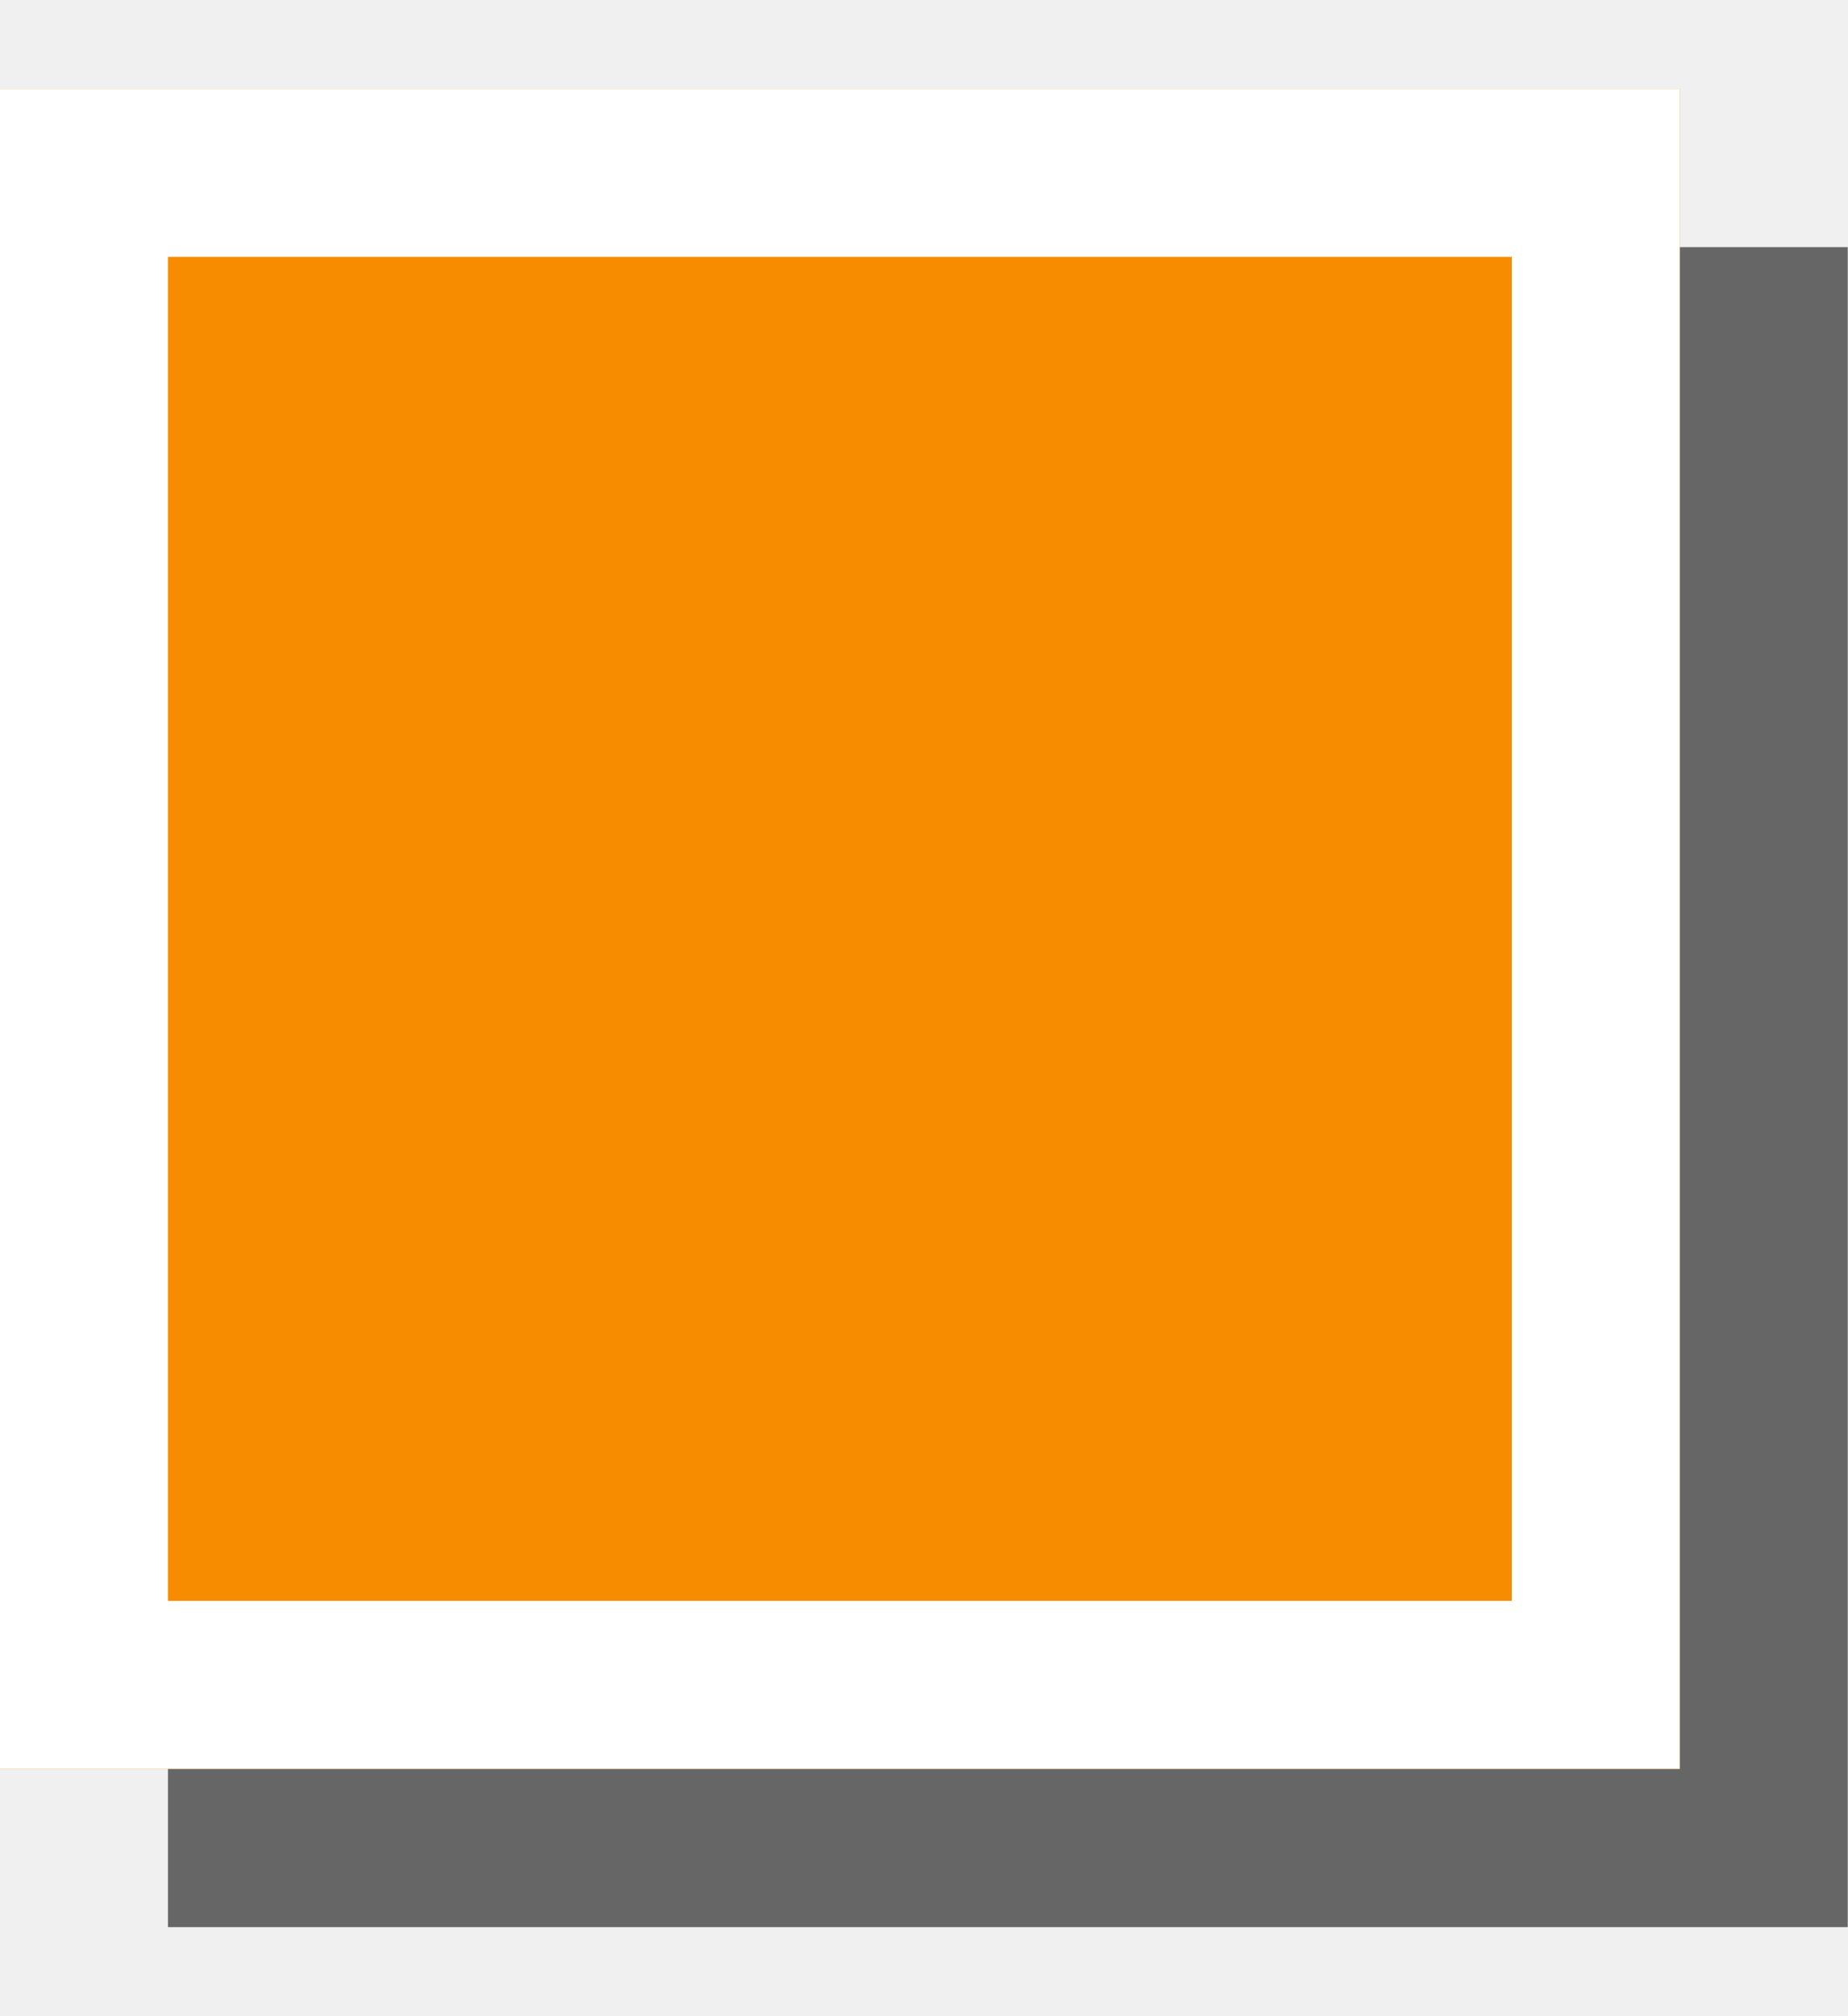
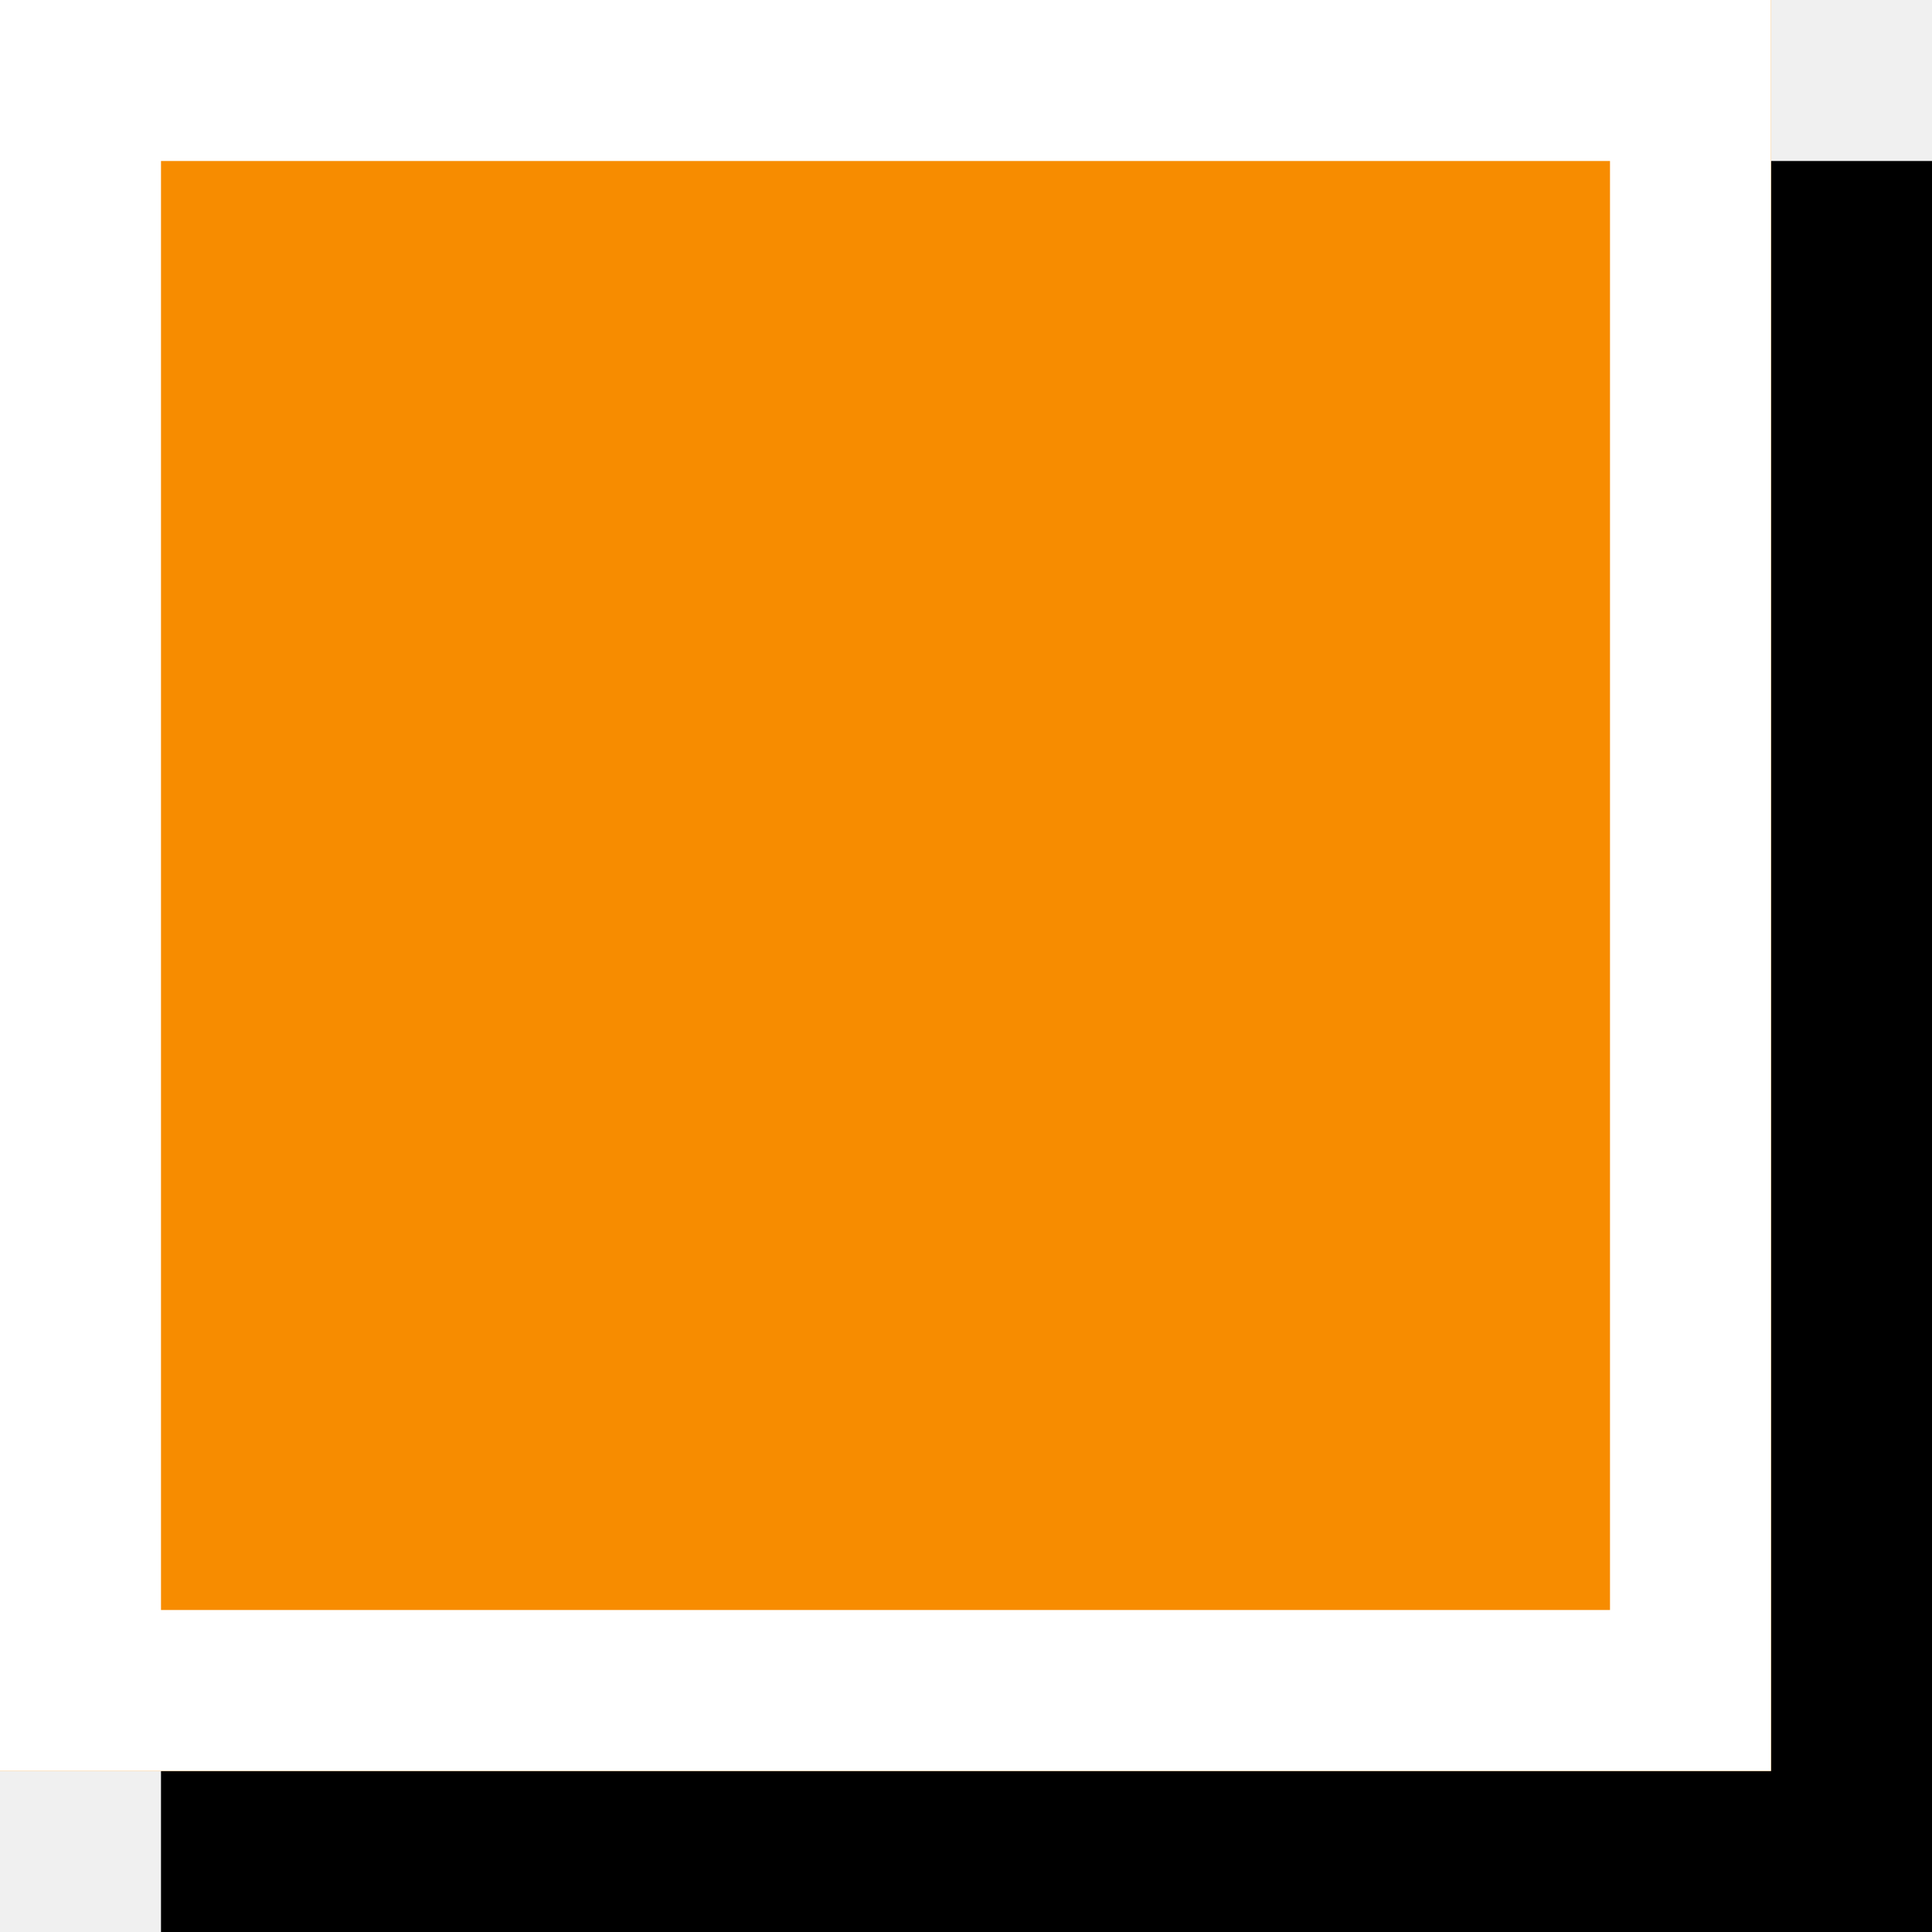
- <svg xmlns="http://www.w3.org/2000/svg" xmlns:xlink="http://www.w3.org/1999/xlink" width="11px" height="12px" viewBox="0 0 11 12" version="1.1">
+ <svg xmlns="http://www.w3.org/2000/svg" xmlns:xlink="http://www.w3.org/1999/xlink" width="12px" height="12px" viewBox="0 0 12 12" version="1.1">
  <defs>
-     <rect id="path-1" x="0" y="0.529" width="10" height="10" />
+     <rect id="path-1" x="0" y="0" width="11" height="11" />
  </defs>
  <g id="Symbols" stroke="none" stroke-width="1" fill="none" fill-rule="evenodd">
-     <g id="legenda---voorbeelden" transform="translate(-30, -135)">
+     <g id="legenda---voorbeelden" transform="translate(-30, -316)">
      <g id="kaartlaag" transform="translate(10, 48)">
        <g id="legenda" transform="translate(20, 50)">
-           <g id="icon" transform="translate(0, 37)">
-             <rect id="Rectangle" fill="#666666" x="1" y="1.471" width="10" height="10" />
+           <g id="icon" transform="translate(0, 218)">
+             <rect id="Rectangle" fill="#000000" x="1" y="1" width="11" height="11" />
            <g id="Rectangle">
              <use fill="#F78C00" fill-rule="evenodd" xlink:href="#path-1" />
-               <rect stroke="#FFFFFF" stroke-width="1" x="0.5" y="1.029" width="9" height="9" />
+               <rect stroke="#FFFFFF" stroke-width="1" x="0.5" y="0.5" width="10" height="10" />
            </g>
          </g>
        </g>
      </g>
    </g>
  </g>
</svg>
